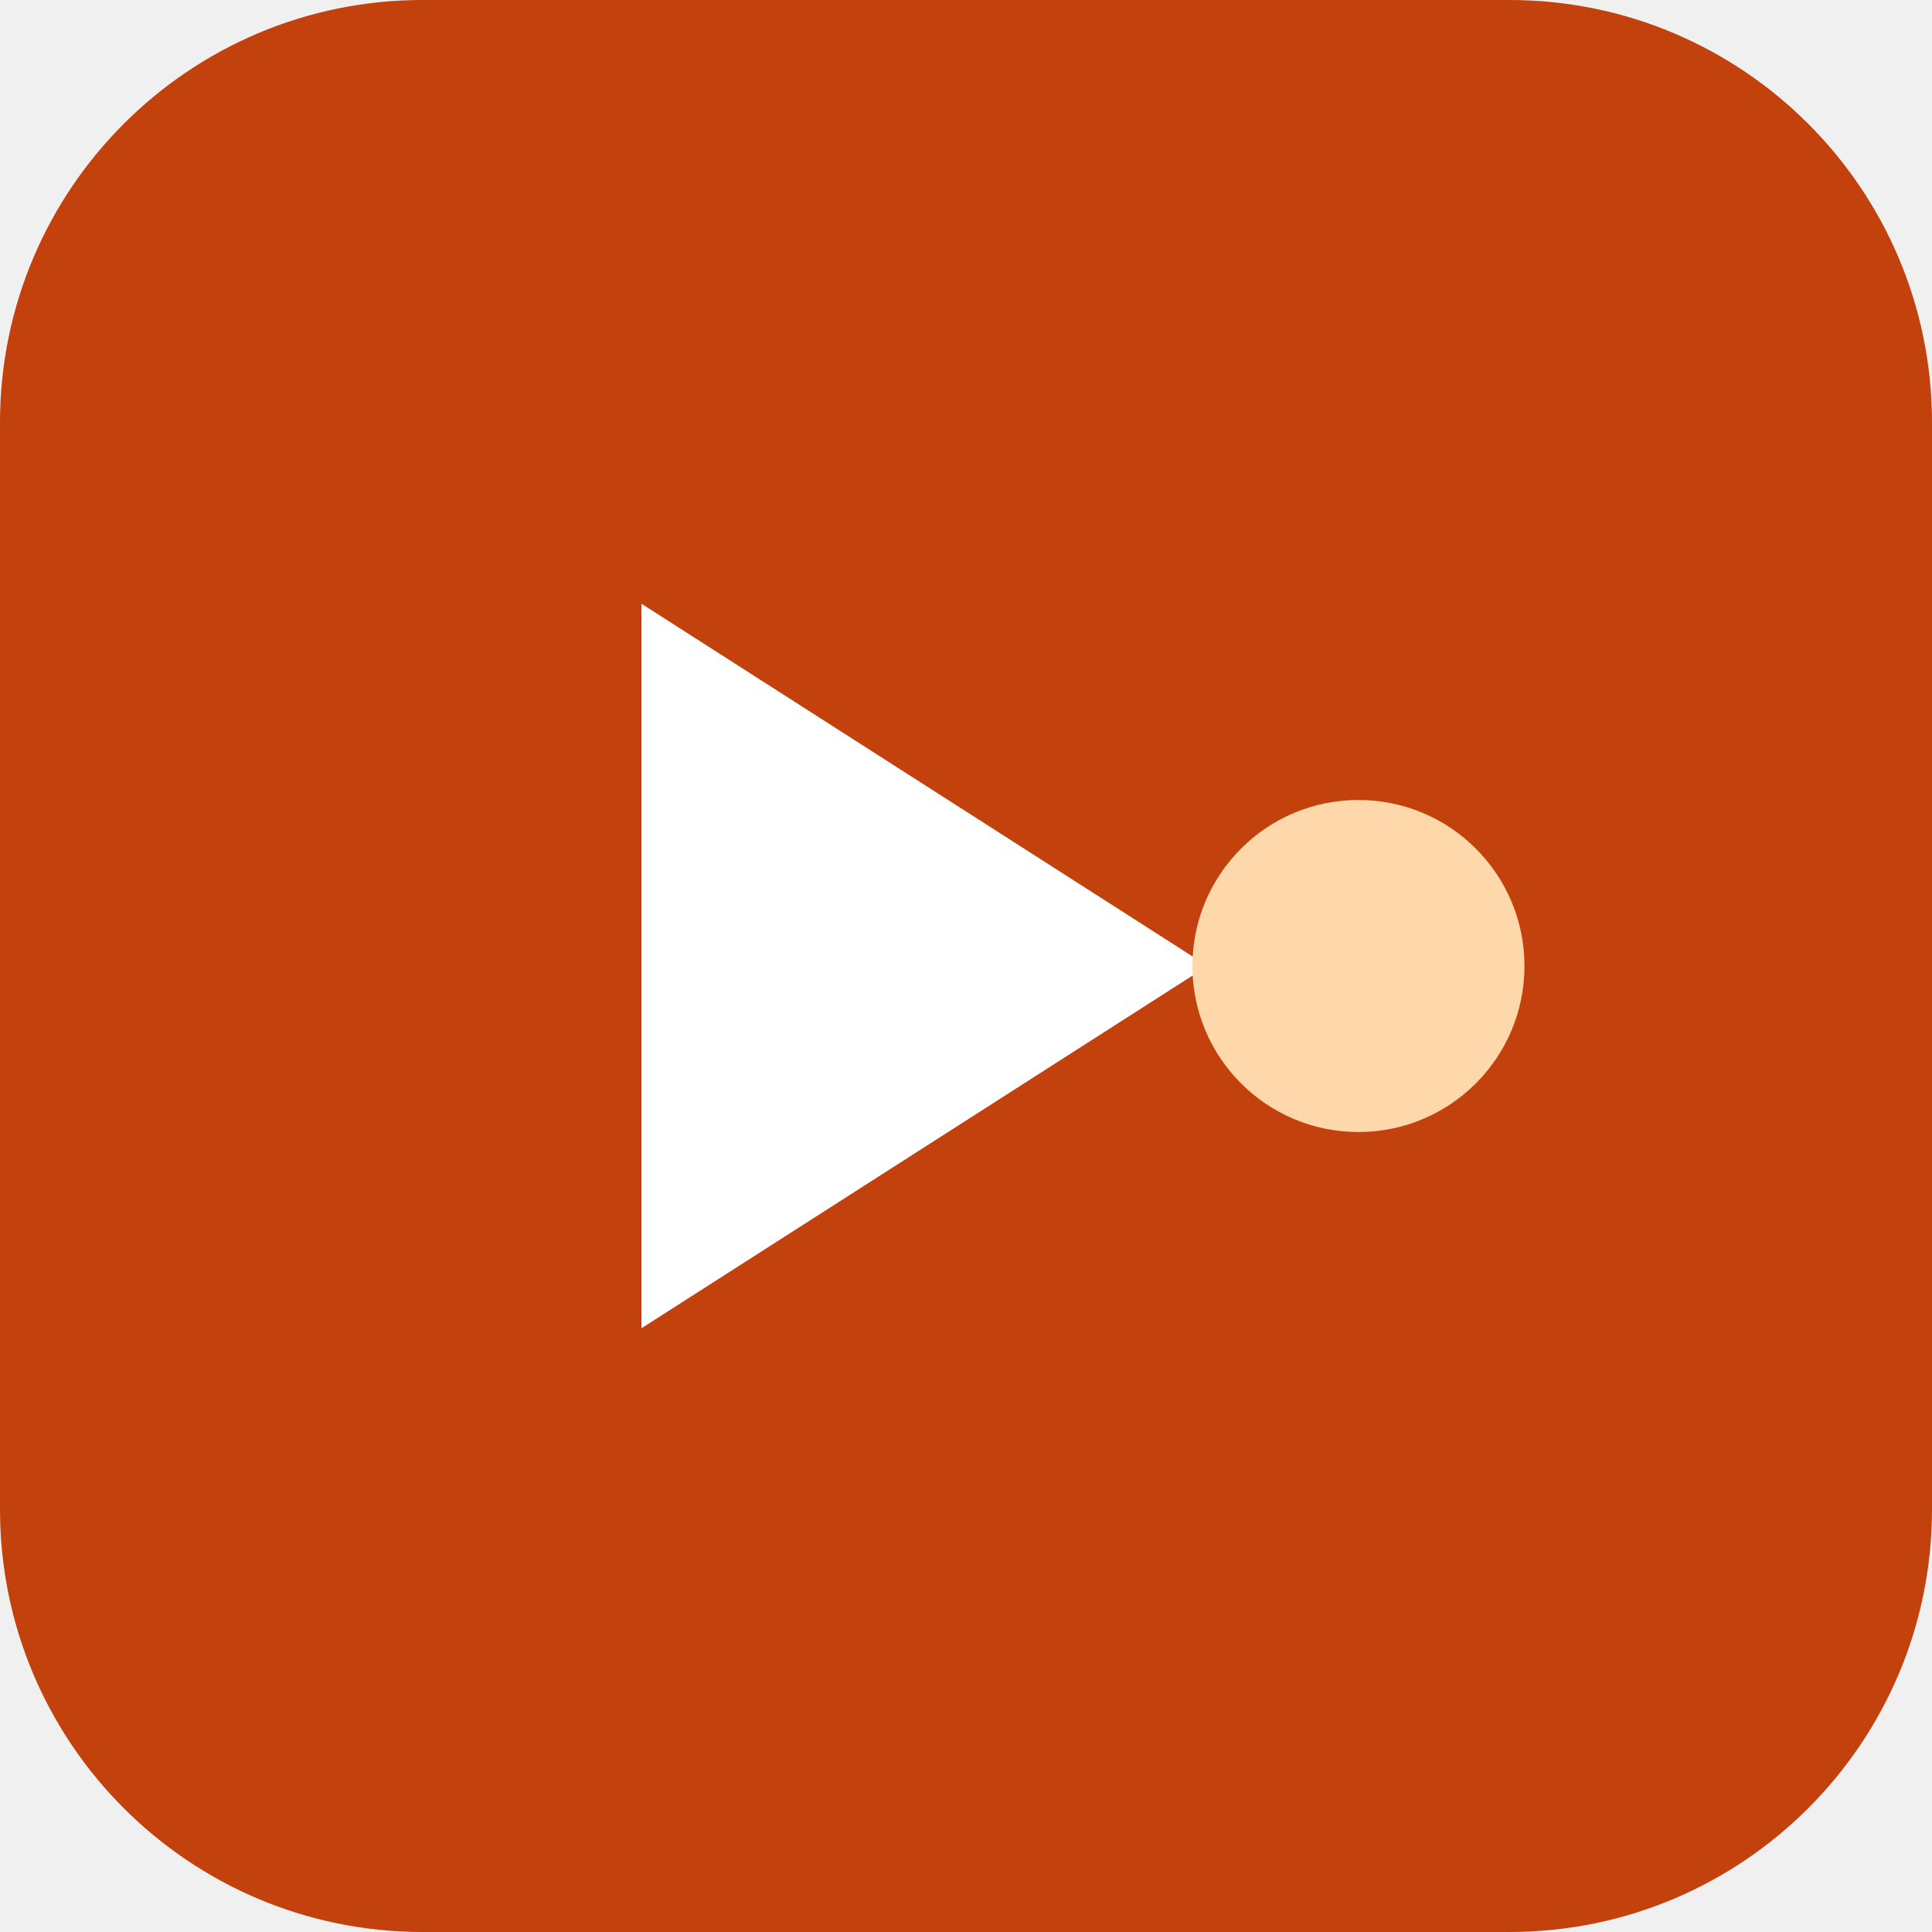
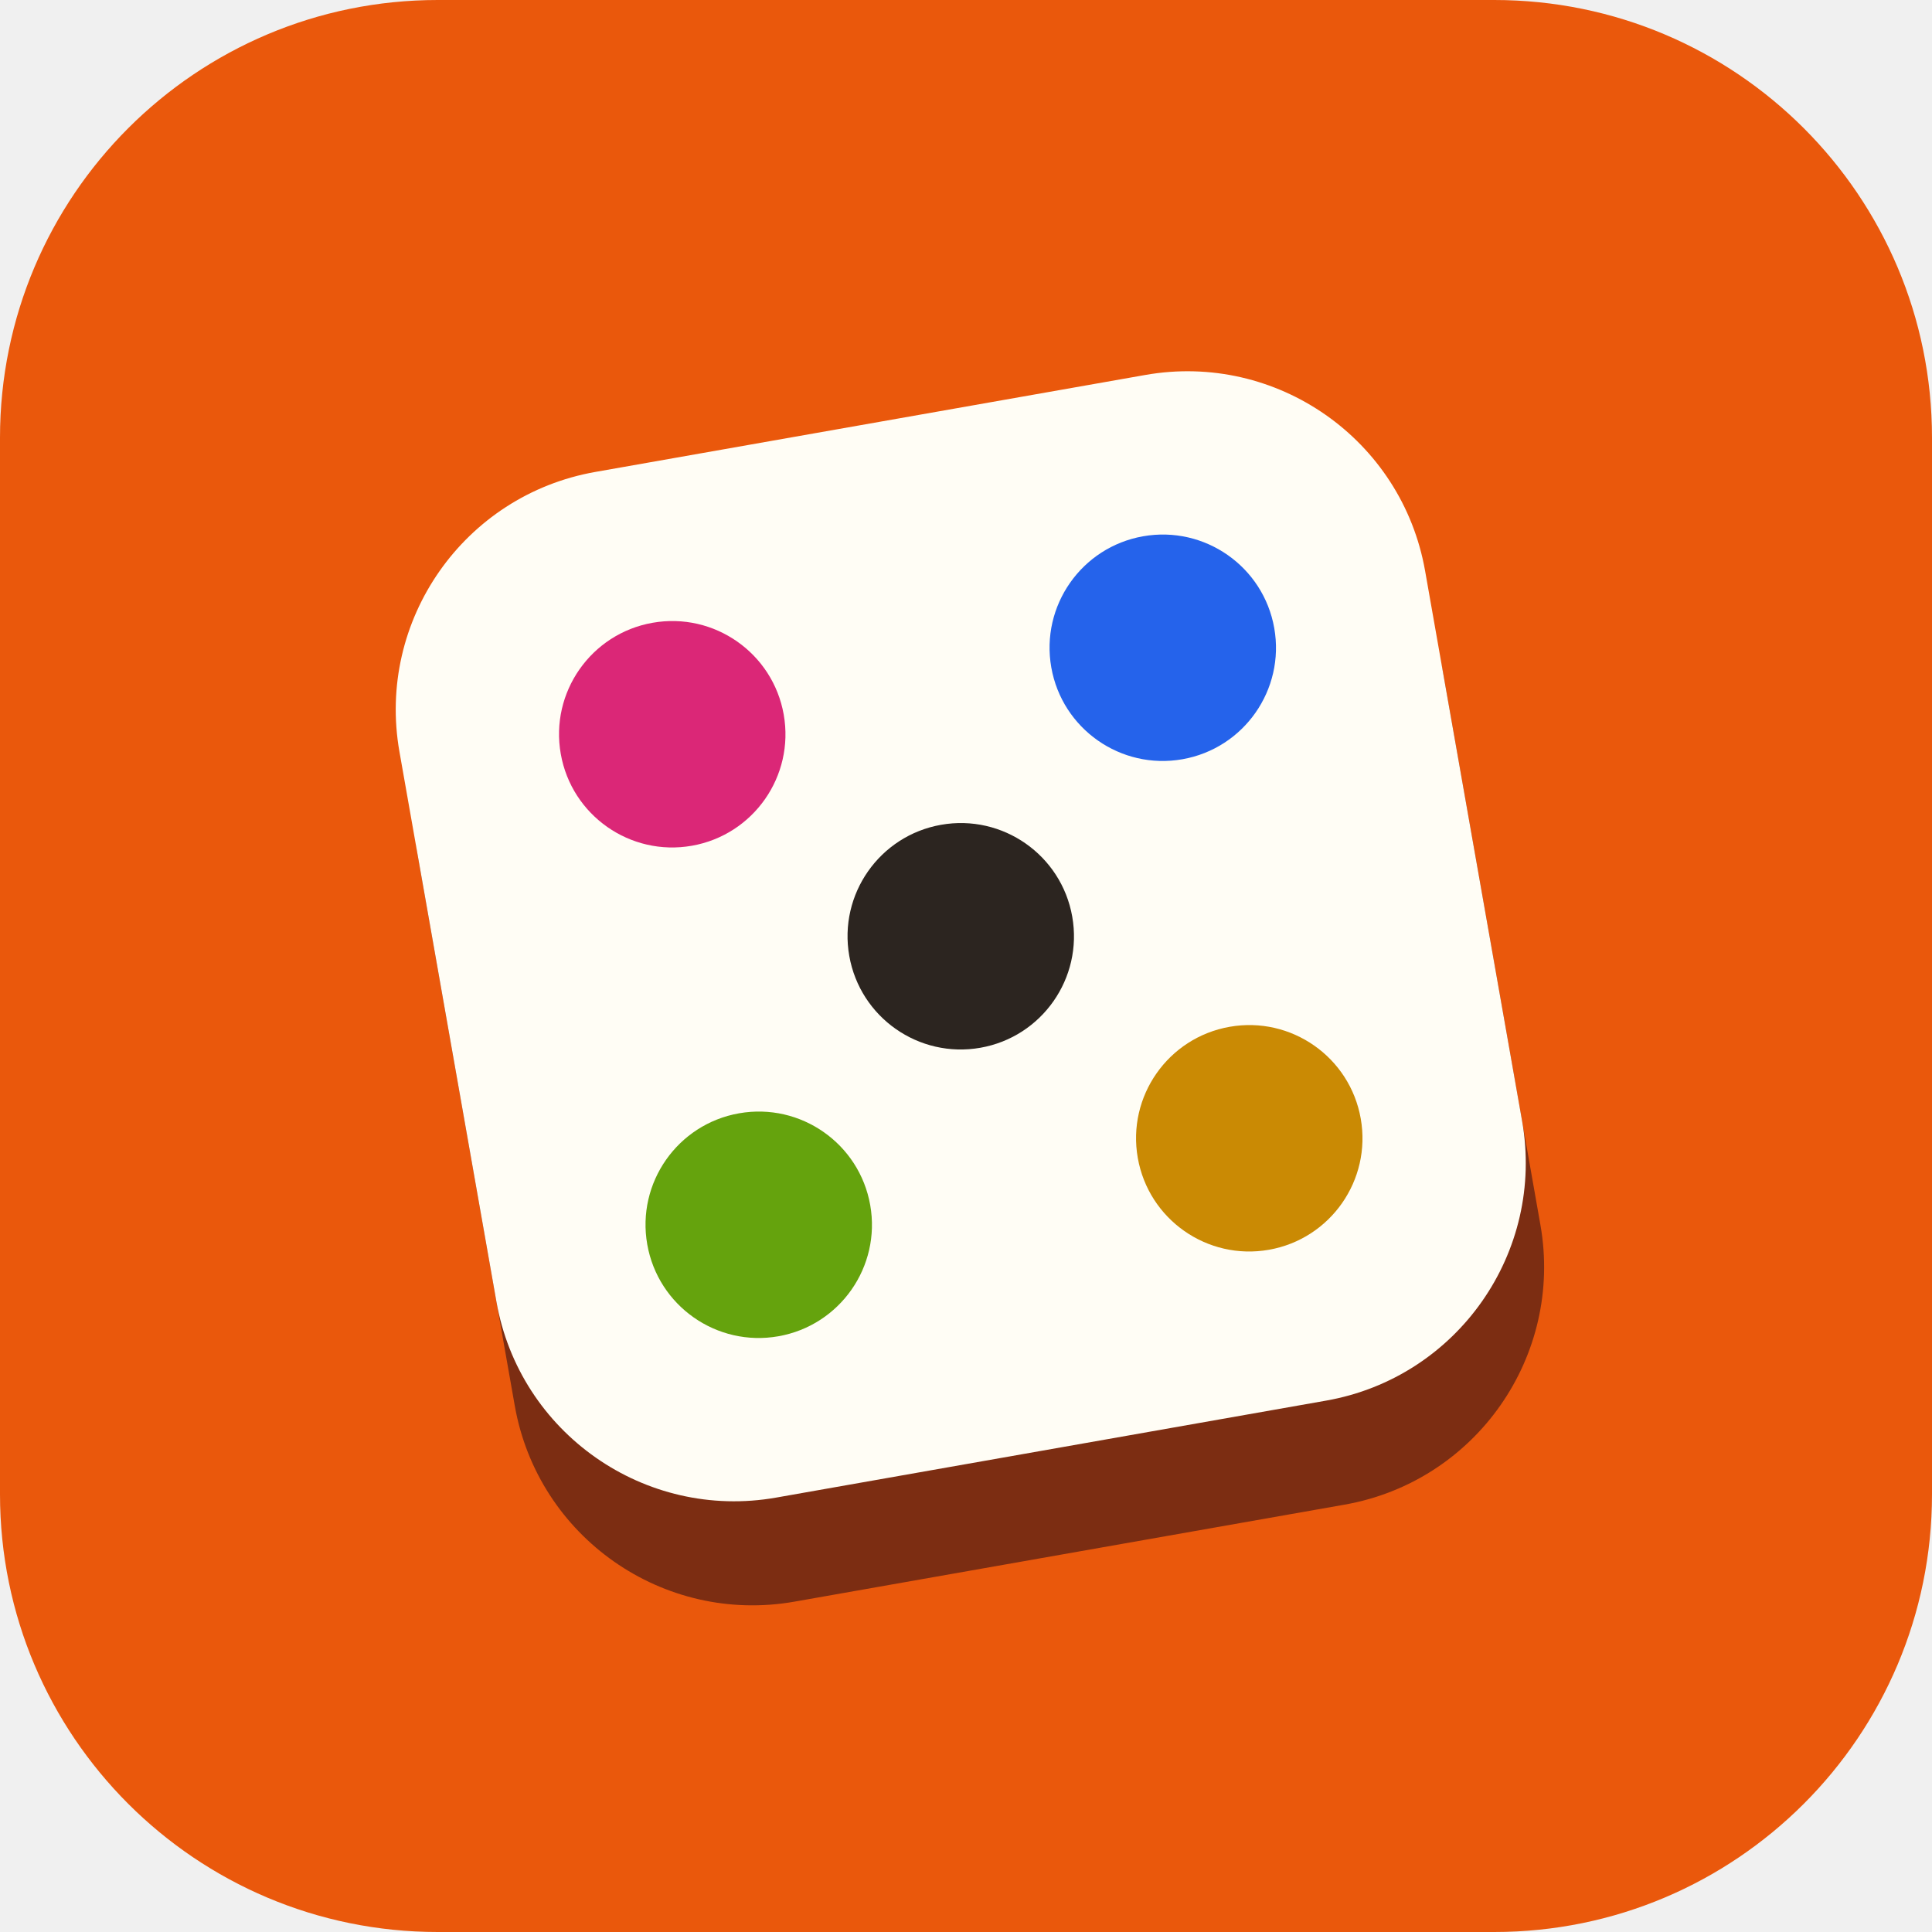
<svg xmlns="http://www.w3.org/2000/svg" viewBox="0 0 512 512">
-   <rect width="512" height="512" rx="112" fill="#C2410C" />
-   <path d="M170 160l150 96-150 96z" fill="#fff" />
-   <circle cx="360" cy="256" r="44" fill="#FED7AA" />
+   <rect width="512" height="512" rx="116" fill="#EA580C" />
+   <g transform="rotate(-10 256 256)">
+     <rect x="118" y="138" width="276" height="276" rx="64" fill="#7C2D12" />
+     <rect x="118" y="110" width="276" height="276" rx="64" fill="#FFFDF5" />
+     <circle cx="190" cy="182" r="30" fill="#DB2777" />
+     <circle cx="322" cy="182" r="30" fill="#2563EB" />
+     <circle cx="256" cy="248" r="30" fill="#2C2520" />
+     <circle cx="190" cy="314" r="30" fill="#65A30D" />
+     <circle cx="322" cy="314" r="30" fill="#CA8A04" />
+   </g>
</svg>
